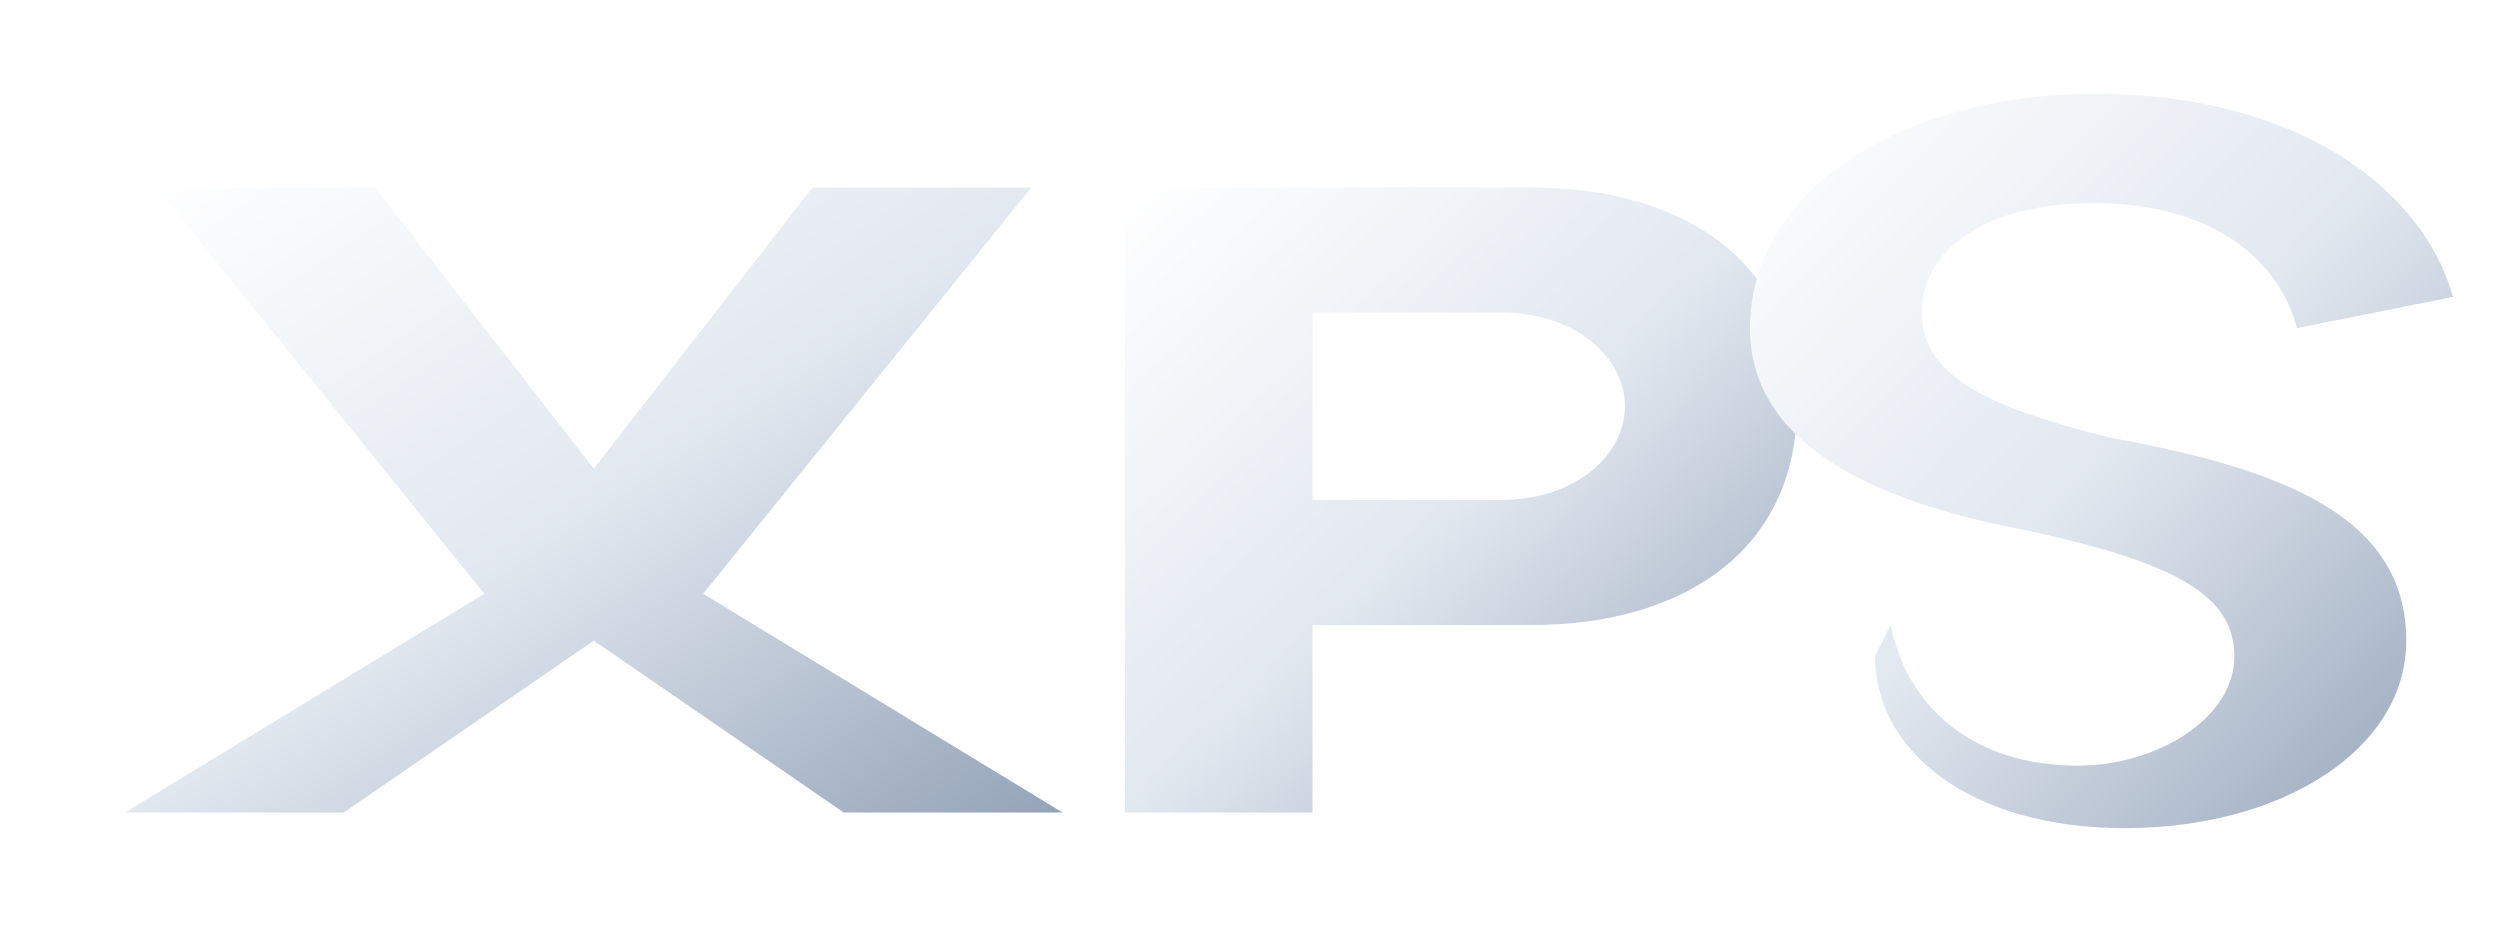
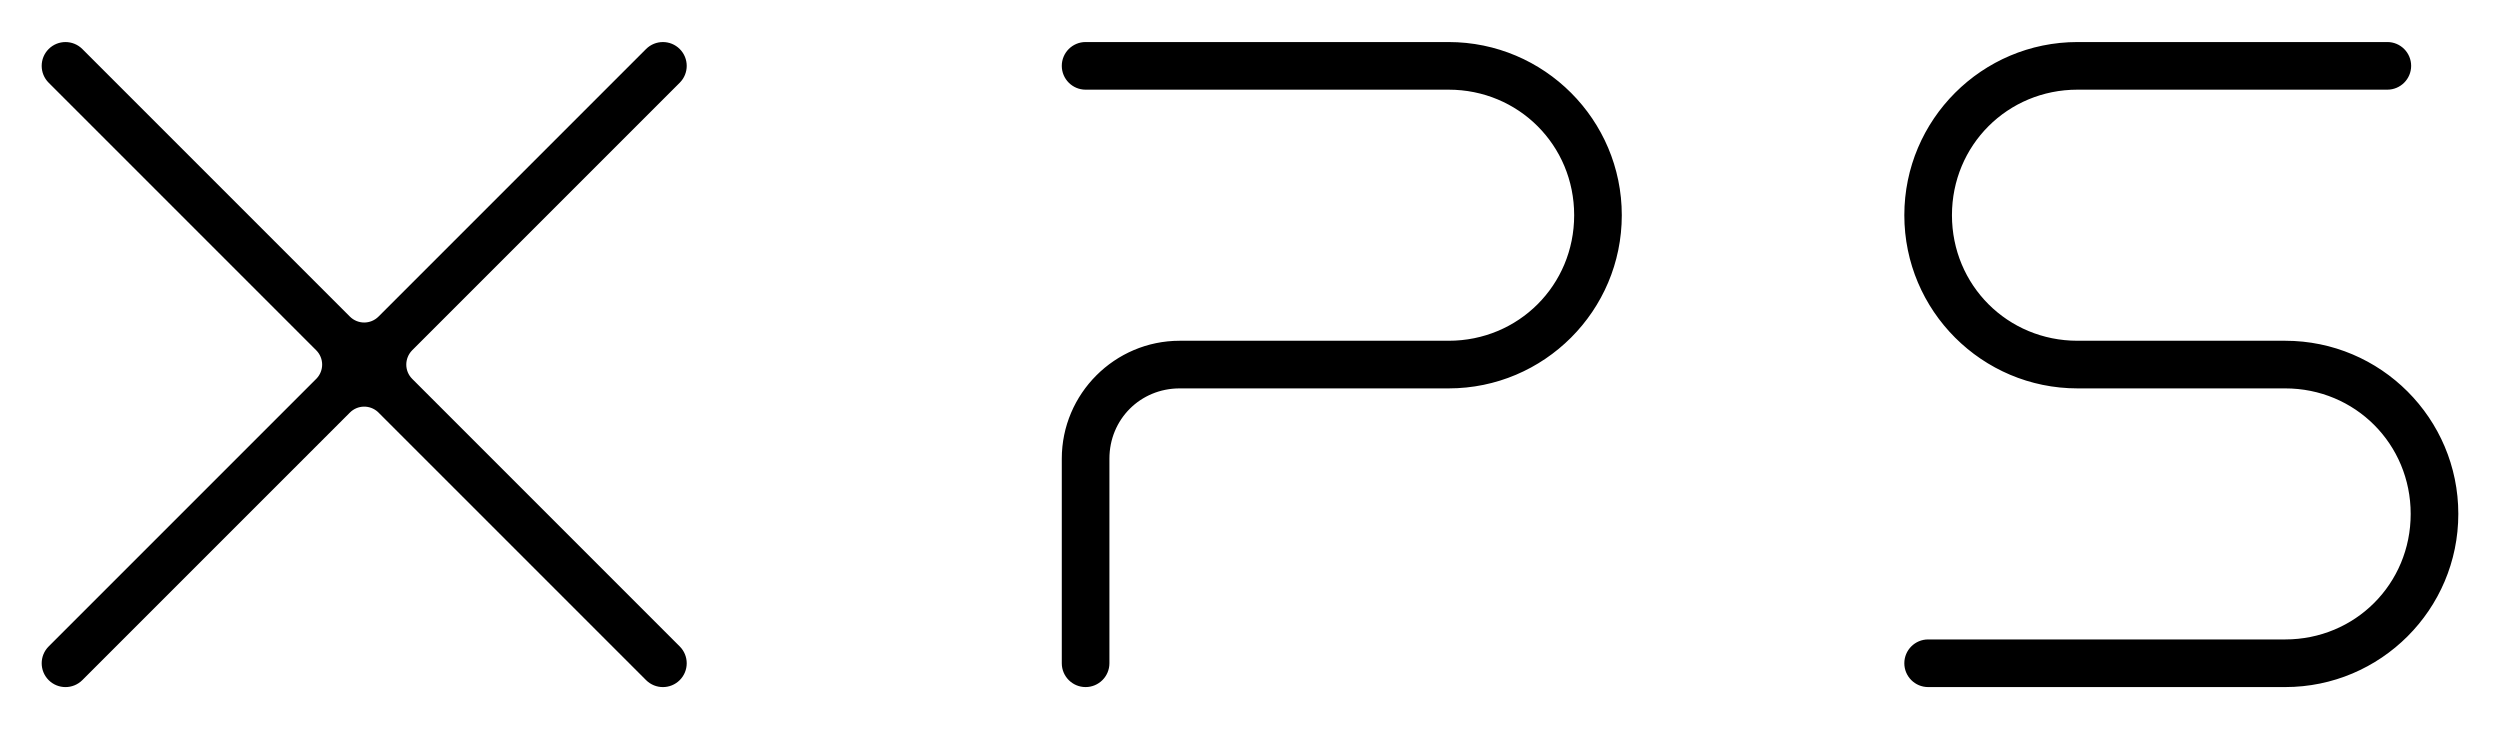
- <svg xmlns="http://www.w3.org/2000/svg" viewBox="0 0 160 60" width="160" height="60">
-   <defs>
-     <linearGradient id="xps-chrome" x1="0%" y1="0%" x2="100%" y2="100%">
-       <stop offset="0%" stop-color="#FFFFFF" />
-       <stop offset="50%" stop-color="#E2E8F0" />
-       <stop offset="100%" stop-color="#94A3B8" />
-     </linearGradient>
-   </defs>
-   <g fill="url(#xps-chrome)">
-     <path d="M10 12 L24 12 L38 30 L52 12 L66 12 L45 38 L68 52 L54 52 L38 41 L22 52 L8 52 L31 38 Z" />
-     <path d="M72 12 L98 12 C108 12 115 17 115 26 C115 35 108 40 98 40 L84 40 L84 52 L72 52 Z M84 20 L84 32 L96 32 C101 32 104 29 104 26 C104 23 101 20 96 20 Z" />
-     <path d="M120 42 C120 48 126 53 136 53 C146 53 154 48 154 41 C154 33 146 30 135 28 C127 26 123 24 123 20 C123 16 127 13 134 13 C142 13 146 17 147 21 L157 19 C155 12 147 6 134 6 C122 6 112 12 112 21 C112 28 119 32 130 34 C139 36 143 38 143 42 C143 46 138 49 133 49 C126 49 122 45 121 40 Z" />
-   </g>
+ <svg xmlns="http://www.w3.org/2000/svg" width="600" height="175" viewBox="0 0 600 175" version="1.1">
+   <path fill="#000000" d="m498.6 10.09c-22.926 0-41.562 18.636-41.562 41.562s18.636 41.562 41.562 41.562h49.843c16.79 0 30.121 13.341 30.121 30.131s-13.332 30.121-30.121 30.121h-85.694c-3.156 3e-3 -5.713 2.564-5.711 5.72 3e-3 3.153 2.558 5.708 5.711 5.711h85.694c22.926 0 41.553-18.627 41.553-41.553s-18.627-41.562-41.553-41.562h-49.843c-16.79 0-30.131-13.341-30.131-30.131s13.341-30.131 30.131-30.131h74.356c3.156 2e-3 5.717-2.554 5.72-5.711 2e-3 -3.16-2.56-5.722-5.72-5.72zm-238.06 0c-3.156 0.003-5.713 2.564-5.711 5.72 3e-3 3.153 2.558 5.708 5.711 5.711h87.129c16.79 0 30.131 13.341 30.131 30.131s-13.341 30.131-30.131 30.131h-64.547c-15.576 0-28.293 12.717-28.293 28.293v49.111c3e-3 3.153 2.558 5.708 5.711 5.711 3.156 2e-3 5.717-2.555 5.72-5.711v-49.111c0-9.439 7.422-16.861 16.861-16.861h64.547c22.926 0 41.562-18.636 41.562-41.562s-18.636-41.562-41.562-41.562zm-97.401 9.761c2.232-2.232 2.232-5.851 0-8.084-2.232-2.232-5.851-2.232-8.084 0l-64.209 64.209c-1.904 1.904-4.97 1.905-6.877 0.002l-64.207-64.21c-2.232-2.232-5.851-2.232-8.084-4.4e-4 -2.232 2.232-2.232 5.851 0 8.084l64.211 64.211c1.875 1.875 1.903 4.876 0.087 6.786l-64.298 64.298c-2.23 2.232-2.23 5.849 0 8.081 2.232 2.232 5.851 2.232 8.084 0l64.214-64.21c1.845-1.845 4.781-1.901 6.713-0.154l64.366 64.364c2.232 2.232 5.851 2.232 8.084 0 2.23-2.232 2.23-5.849 0-8.081l-64.206-64.214c-1.885-1.885-1.904-4.91-0.029-6.848z" />
</svg>
